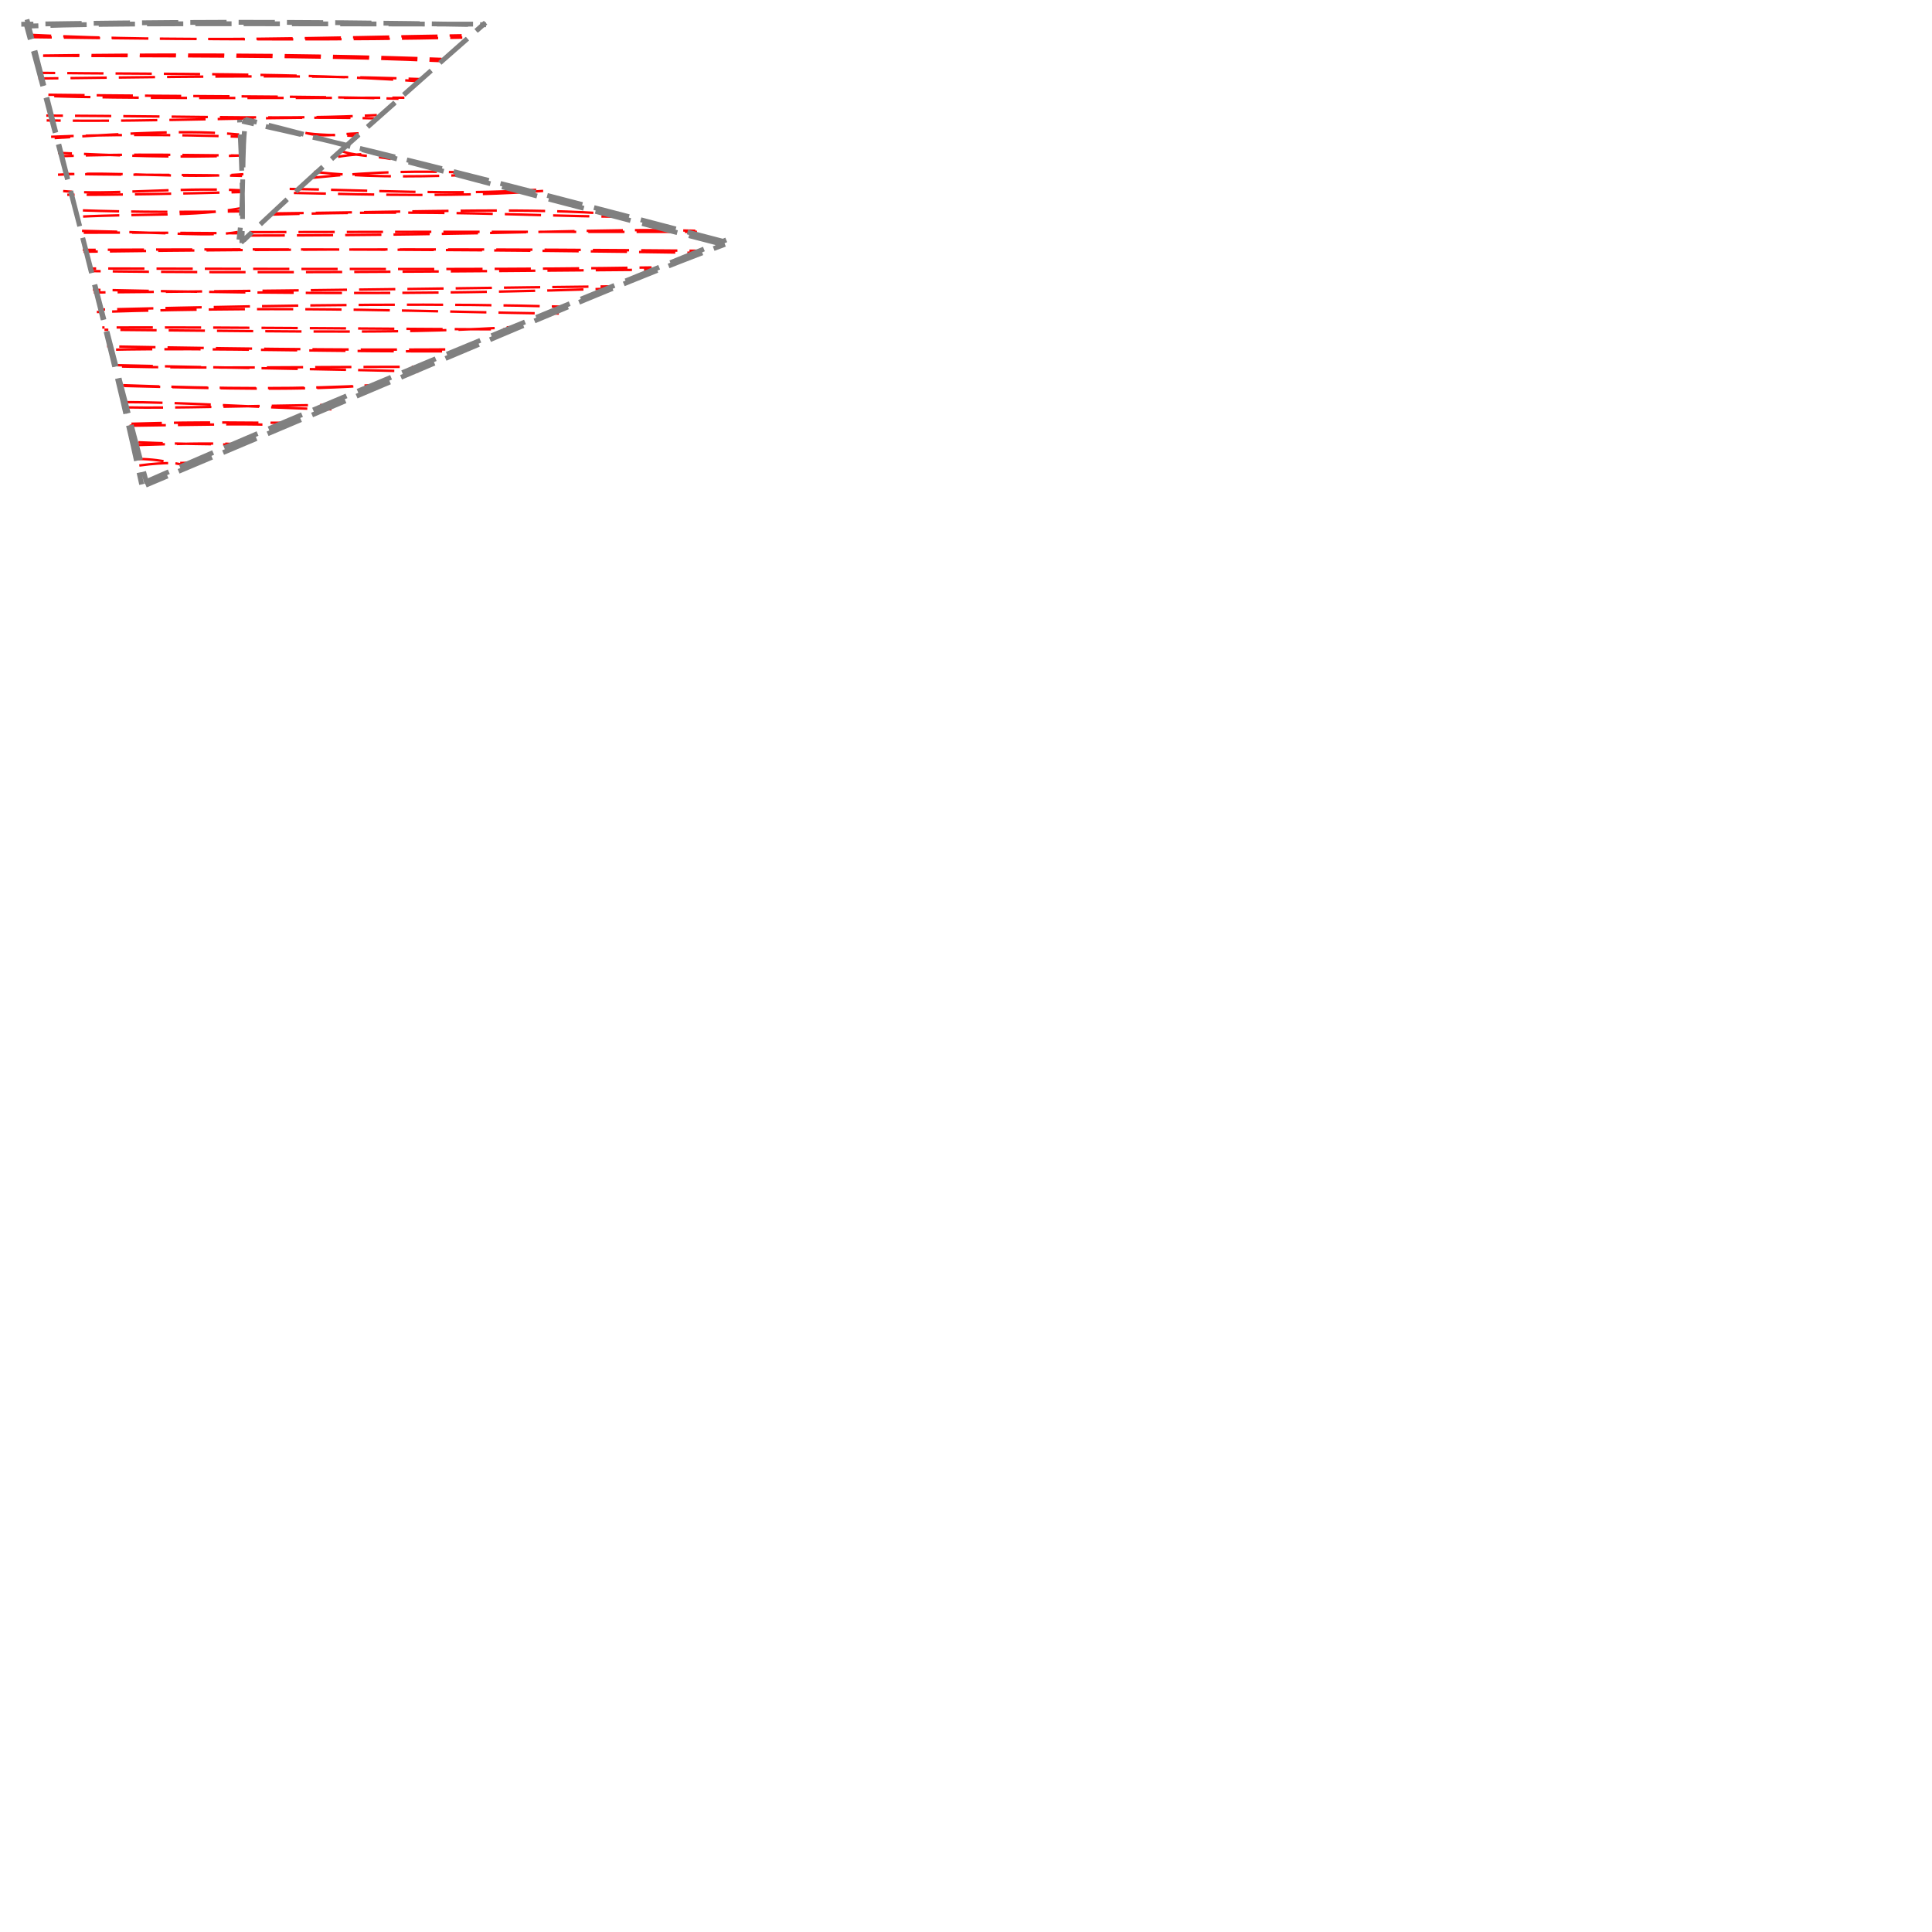
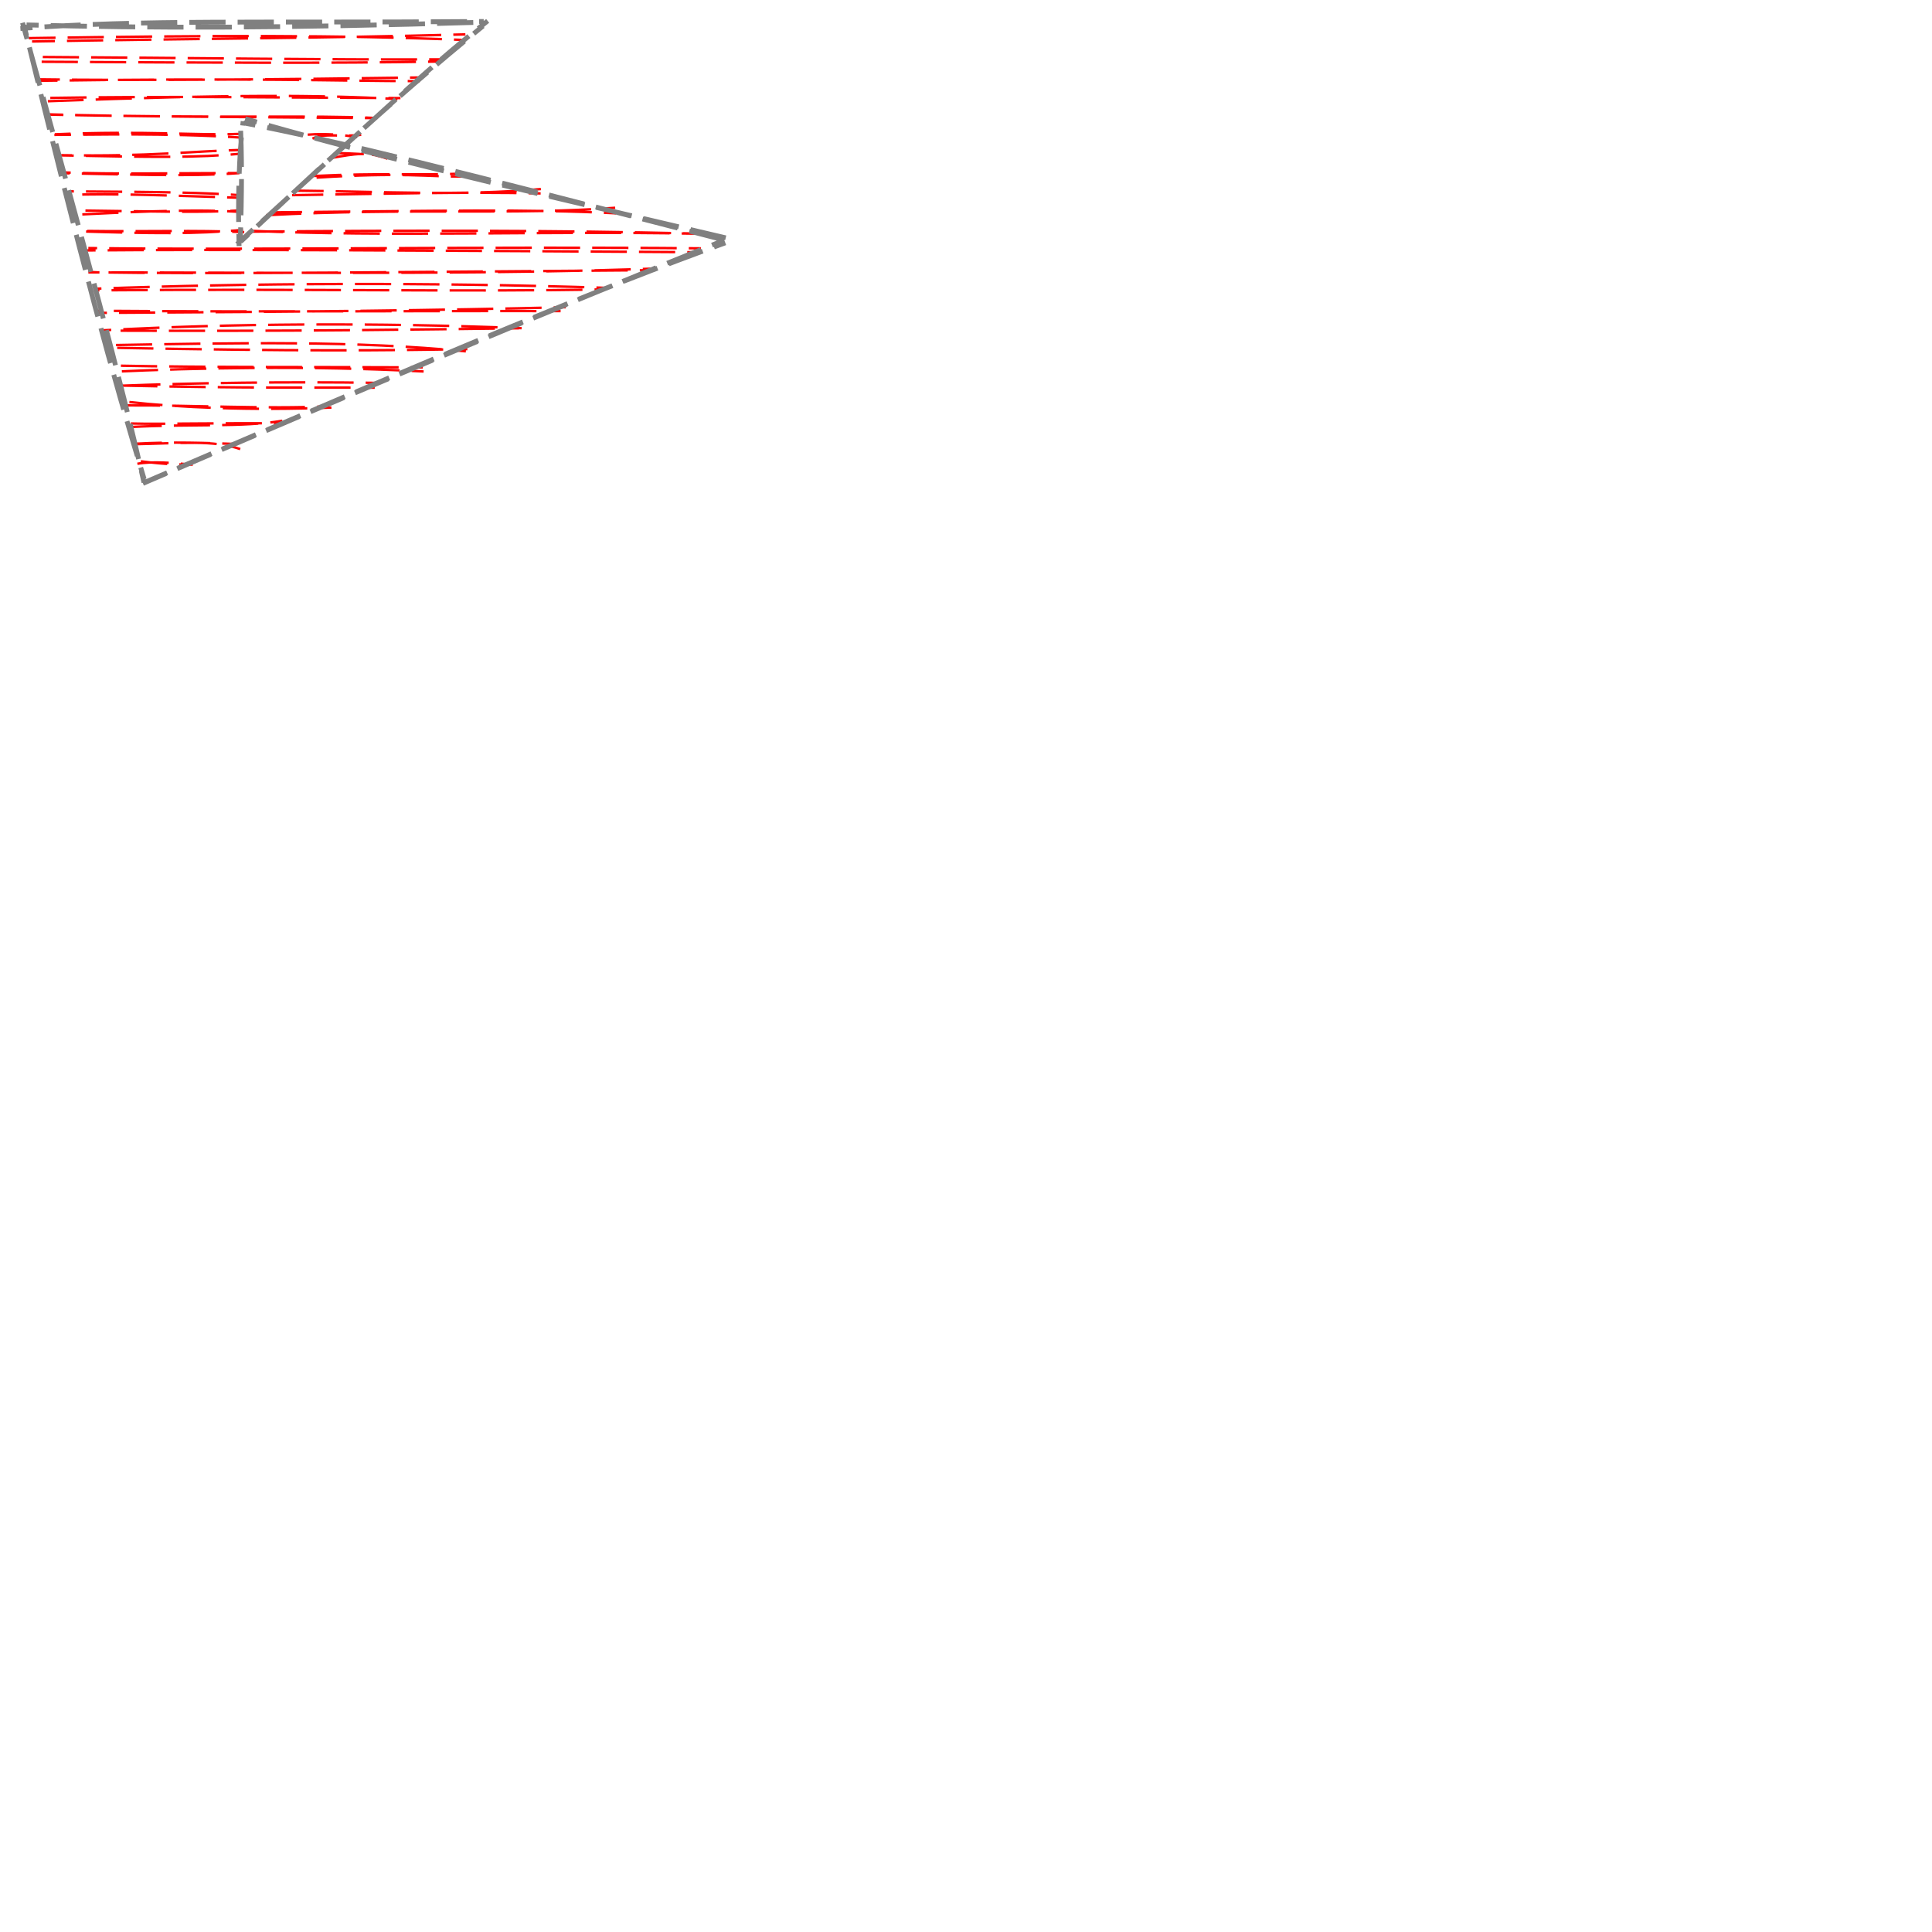
<svg xmlns="http://www.w3.org/2000/svg" width="800" height="800">
  <g>
-     <path d="M60 200 C60 200, 60 200, 60 200 M60 200 C60 200, 60 200, 60 200 M77.577 192.312 C75.285 193.048, 68.486 190.155, 57.498 190.052 M79.61 191.471 C74.394 192.034, 69.229 191.162, 57.701 192.751 M97.385 184.148 C85.337 183.783, 78.011 184.007, 57.332 183.138 M98.276 183.891 C85.377 183.37, 73.507 183.797, 55.745 184.318 M118.655 176.254 C104.138 175.253, 87.396 175.837, 53.366 176.288 M117.012 175.044 C103.129 175.165, 86.24 174.505, 54.426 175.466 M137.241 169.502 C104.089 168.715, 74.316 166.379, 50.187 166.546 M137.515 167.66 C104.965 168.004, 71.463 169.103, 52.212 168.69 M156.292 159.327 C124.199 161.858, 94.607 160.938, 50.326 159.79 M155.925 159.404 C125.843 161.187, 93.599 161.093, 49.826 159.463 M173.27 153.833 C132.045 152.734, 92.917 152.347, 47.318 151.188 M175.508 151.896 C130.878 151.826, 86.139 152.68, 47.553 151.719 M193.057 145.422 C140.76 145.883, 88.23 143.902, 44.801 144.836 M194.376 144.604 C156.367 144.992, 117.102 144.735, 44.265 143.422 M214.803 135.251 C170.991 138.198, 129.671 137.319, 43.257 136.541 M213.281 136.4 C161.533 136.277, 109.888 135.468, 42.355 135.597 M231.403 129.836 C179.399 129.319, 126.914 126.399, 40.095 129.196 M233.484 127.002 C184.168 125.594, 133.885 125.938, 41.437 128.186 M253.675 118.574 C206.034 119.026, 161.294 120.002, 38.854 121.105 M251.582 119.561 C189.802 121.645, 127.444 122.014, 38.501 119.978 M269.809 110.743 C218.417 111.58, 166.13 111.501, 37.404 111.172 M271.678 111.676 C185.813 112.413, 99.373 113.262, 36.937 112.239 M290.485 103.847 C210.045 103.128, 130.47 102.9, 34.537 104.234 M289.622 104.705 C207.829 103.429, 127.137 102.954, 34.312 103.469 M287.914 95.555 C248.81 94.371, 212.655 97.442, 101.11 97.534 M288.596 95.994 C251.548 96.112, 213.521 95.824, 102.793 96.128 M98.488 96.051 C87.53 98.066, 72.787 96.373, 33.961 95.594 M99.662 96.602 C80.198 96.498, 60.607 96.241, 32.693 96.352 M254.028 89.708 C218.273 89.397, 183.835 86.76, 112.188 88.857 M255.683 88.788 C219.098 85.929, 181.46 87.588, 112.557 88.384 M99.267 86.292 C80.58 89.709, 59.765 88.383, 32.663 89.739 M99.313 87.534 C79.737 87.746, 58.803 87.988, 31.368 87.033 M222.031 78.589 C187.155 80.849, 151.207 78.63, 119.946 78.238 M224.907 79.052 C190.94 81.568, 156.969 80.686, 121.704 79.891 M99.794 78.795 C72.406 77.474, 44.764 80.914, 26.151 79.126 M100.866 79.507 C73.772 80.22, 47.839 80.769, 27.854 80.654 M190.869 71.355 C175.42 70.941, 158.22 70.667, 128.939 73.652 M191.858 72.515 C169.208 73.364, 148.215 73.282, 130.06 71.143 M100.776 72.139 C74.151 74.061, 49.674 70.865, 24.021 72.346 M100.237 72.834 C81.131 72.283, 63.365 72.574, 26.222 72.009 M161.826 65.821 C153.981 64.385, 146.41 64.647, 140.446 62.211 M159.615 63.67 C151.423 63.522, 144.072 64.144, 139.995 64.94 M100.523 64.42 C78.295 64.297, 57.67 63.542, 25.011 64.669 M99.761 64.399 C72.82 65.434, 47.945 64.353, 24.062 63.293 M148.484 55.203 C138.749 55.555, 133.551 56.976, 126.452 54.999 M148.767 56.519 C141.37 55.736, 135.154 56.217, 127.145 55.176 M99 55.704 C78.191 53.744, 55.348 55.042, 22.617 57.182 M100.496 56.662 C71.868 55.61, 42.998 55.688, 21.167 56.648 M155.124 49.02 C113.222 47.906, 67.287 50.616, 19.324 49.869 M156.036 47.659 C119.812 49.535, 85.577 48.156, 19.174 47.868 M167.447 40.455 C108.354 40.556, 49.522 40.903, 19.466 39.737 M165.02 40.877 C126.052 39.723, 84.542 40.031, 18.453 39.216 M172.786 33.584 C122.722 30.14, 70.462 30.788, 15.542 30.166 M174.17 32.755 C119.152 30.666, 65.087 32.032, 15.925 32.503 M182.816 25.311 C144.957 23.566, 110.995 23.338, 14.297 23.095 M182.871 24.41 C119.938 22.037, 57.882 22.503, 13.638 23.054 M191.166 14.622 C137.637 15.36, 80.538 17.774, 12.235 14.414 M191.426 15.57 C144.014 16.61, 94.795 16.506, 12.924 15.384" stroke="red" stroke-width="1" fill="none" stroke-dasharray="15 5" stroke-dashoffset="10" />
-     <path d="M8.815 10.045 C61.944 9.269, 114.294 8.599, 201.266 10.251 M10.894 10.824 C51.588 9.418, 91.704 9.887, 199.475 9.995 M201.092 9.405 C159.04 46.272, 120.859 79.876, 100.936 99.536 M200.854 9.473 C164.972 41.424, 128.702 72.802, 99.831 100.425 M98.938 99.232 C101.441 81.181, 99.757 61.403, 101.89 48.986 M100.147 100.661 C100.757 87.195, 100.38 74.27, 99.198 49.569 M101.501 49.365 C143.285 59.859, 190.994 73.289, 300.117 101.427 M100.296 50.203 C144.545 59.901, 190.017 71.166, 299.822 100.034 M300.188 101.173 C250.079 119.856, 201.583 141.531, 60.346 200.903 M300.73 99.345 C218.322 132.832, 135.834 166.402, 60.588 199.407 M58.646 200.582 C49.207 156.578, 38.38 114.529, 11.171 8.06 M60.744 200.13 C46.821 148.116, 33.698 94.625, 10.661 9.351" stroke="grey" stroke-width="2" fill="none" stroke-dasharray="15 5" stroke-dashoffset="10" />
+     <path d="M60 200 C60 200, 60 200, 60 200 M60 200 C60 200, 60 200, 60 200 M79.825 192.425 C71.426 191.663, 63.079 190.92, 56.886 192.042 M79.231 192.369 C74.4 192.334, 69.609 192.446, 58.311 191.011 M99.475 185.948 C88.153 182.096, 75.695 183.558, 54.121 183.98 M97.027 183.818 C85.334 183.438, 72.315 182.843, 55.699 183.76 M116.893 174.23 C100.44 177.018, 80.059 175.447, 54.083 176.818 M118.44 175.365 C93.379 174.994, 66.958 175.728, 54.152 175.359 M137.237 168.767 C103.558 170.094, 73.625 168.716, 53.577 166.471 M136.259 168.245 C108.507 169.432, 82.069 167.721, 51.142 167.865 M156.424 158.532 C118.26 157.975, 80.718 158.535, 48.352 159.778 M155.162 160.522 C129.242 160.407, 102.327 160.812, 49.667 159.644 M175.412 153.824 C127.338 151.279, 79.745 152.419, 47.004 153.922 M175.067 152.126 C130.716 151.899, 87.887 152.203, 47.101 151.382 M192.895 145.485 C147.262 141.037, 99.96 141.947, 46.037 142.907 M193.518 144.56 C158.614 145.145, 125.394 145.51, 44.522 143.965 M215.999 135.894 C155.92 133.529, 95.145 133.905, 42.695 136.773 M214.919 135.934 C169.212 136.486, 126.516 137.202, 43.218 136.921 M234.252 127.211 C180.952 128.497, 127.469 129.125, 40.183 129.574 M232.133 128.824 C173.004 128.694, 112.891 129.234, 40.531 128.688 M251.955 119.211 C176.525 116.797, 102.383 117.229, 39.731 119.538 M251.18 119.808 C191.185 120.972, 132.116 119.478, 38.744 120.228 M269.932 111.88 C177.444 112.516, 83.729 113.673, 37.505 112.694 M271.164 111.204 C208.742 113.395, 145.176 113.076, 36.584 112.771 M290.21 102.83 C198.269 101.988, 106.084 103.61, 36.572 102.714 M289.574 104.443 C190.646 103.798, 90.141 103.188, 35.047 103.702 M287.265 96.751 C222.902 95.609, 161.083 98.126, 103.79 95.572 M287.872 96.704 C227.961 95.291, 168.224 95.351, 103.436 95.926 M101.126 96.12 C80.014 95.202, 63.328 95.997, 34.083 95.619 M100.597 95.175 C80.953 96.989, 63.333 96.742, 32.063 95.776 M254.738 86.033 C213.231 89.119, 169.4 86.035, 110.244 89.104 M255.046 88.329 C219.075 86.492, 182.218 87.307, 112.691 87.928 M99.04 87.715 C76.709 86.347, 50.002 88.088, 29.351 89.004 M100.364 87.071 C83.341 88.164, 66.796 87.551, 31.532 87.145 M223.96 78.279 C190.766 81.173, 159.261 79.303, 122.672 78.942 M223.862 80.092 C190.861 79.392, 159.111 80.248, 120.959 80.811 M99.034 81.89 C73.938 81.106, 46.397 79.916, 27.728 80.75 M100.562 80.901 C84.441 79.743, 68.32 79.436, 28.854 79.241 M191.668 73.097 C177.748 73.259, 167.236 71.292, 131.084 73.554 M191.335 71.891 C173.519 72.63, 156.795 71.531, 130.115 72.872 M98.837 71.687 C78.315 73.235, 51.995 72.17, 26.316 71.729 M99.272 71.653 C72.4 71.684, 46.876 72.199, 26.428 71.401 M160.419 65.71 C151.895 62.734, 147.382 63.634, 137.414 65.374 M159.058 64.575 C152.169 63.824, 144.613 63.458, 139.402 63.398 M99.706 62.085 C79.718 62.555, 62.69 64.877, 25.459 64.264 M100.48 63.585 C81.356 65.398, 64.19 65.112, 24.971 64.34 M149.553 55.811 C141.141 56.845, 134.278 54.939, 129.383 57.411 M147.889 56.78 C142.491 55.936, 135.163 55.131, 127.429 55.767 M99.221 55.441 C81.291 56.172, 60.471 54.021, 22.705 55.612 M99.398 56.945 C68.772 55.008, 37.324 55.833, 22.524 55.857 M156.239 48.877 C126.839 47.546, 96.526 49.119, 18.495 47.432 M156.094 48.922 C103.248 48.478, 50.289 48.268, 20.239 47.354 M164.573 40.992 C131.121 39.287, 97.815 39.012, 19.823 41.92 M165.824 40.612 C118.469 40.473, 72.528 39.69, 17.539 40.581 M173.817 33.6 C138.816 33.579, 105.696 32.159, 15.674 33.46 M174.775 32.067 C116.821 32.898, 56.875 33.401, 16.113 32.845 M182.245 25.477 C135.026 26.286, 91.74 25.965, 14.378 25.557 M182.713 24.576 C133.83 24.802, 83.126 23.973, 13.334 23.567 M192.703 14.238 C132.565 15.869, 76.481 16.007, 13.265 17.177 M192.972 16.58 C139.642 14.406, 87.115 14.625, 11.887 15.786" stroke="red" stroke-width="1" fill="none" stroke-dasharray="15 5" stroke-dashoffset="10" />
+     <path d="M8.455 11.814 C58.133 7.983, 107.836 9.636, 200.3 8.891 M10.999 10.319 C62.699 11.722, 114.819 11.729, 199.061 9.23 M201.937 8.655 C175.358 29.717, 152.249 51.898, 98.126 101.09 M200.024 10.762 C160.092 43.065, 122.288 79.137, 99.664 100.034 M99.002 101.906 C98.427 82.696, 98.935 63.971, 100.671 50.212 M99.491 99.144 C100.173 80.991, 100.192 62.756, 99.458 50.399 M101.552 49.168 C147.332 62.461, 194.924 73.734, 301.03 98.606 M100.819 50.861 C142.931 59.113, 187.016 70.236, 300.143 99.474 M299.472 99.633 C225.881 129.223, 151.821 160.325, 59.187 200.171 M300.337 100.552 C246.141 120.265, 191.546 143.113, 60.698 199.405 M59.692 198.381 C46.85 155.927, 34.2 110.415, 9.941 10.422 M59.617 199.82 C49.457 154.821, 36.725 108.343, 9.327 9.431" stroke="grey" stroke-width="2" fill="none" stroke-dasharray="15 5" stroke-dashoffset="10" />
  </g>
</svg>
